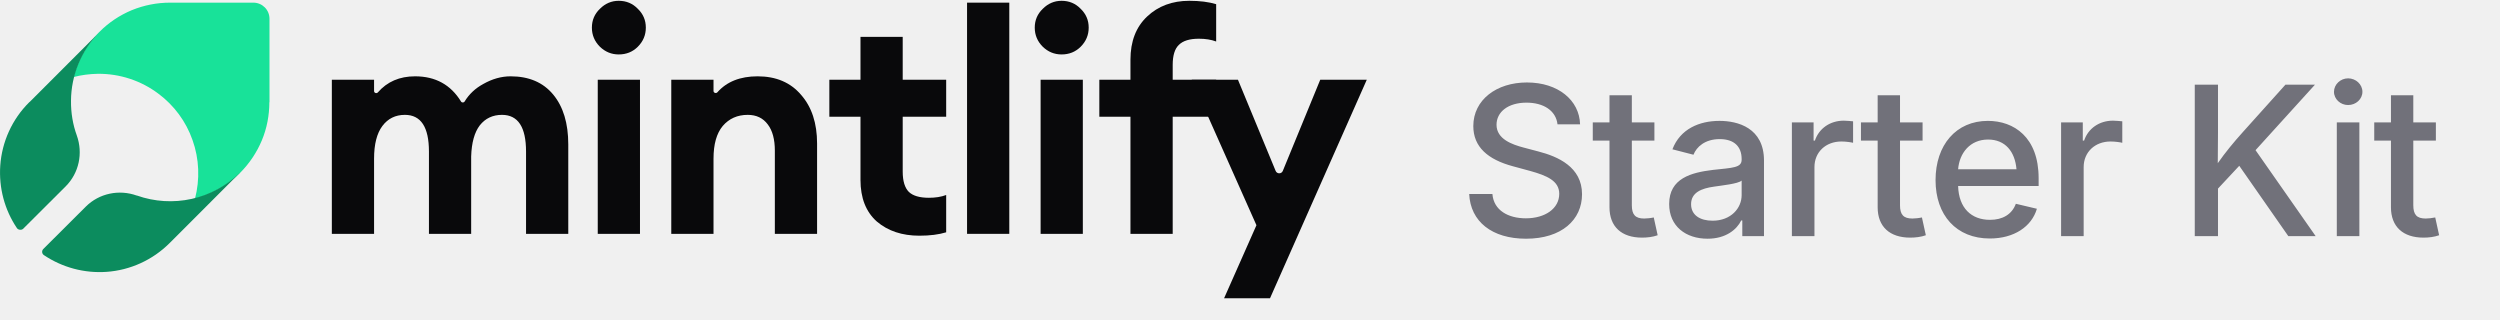
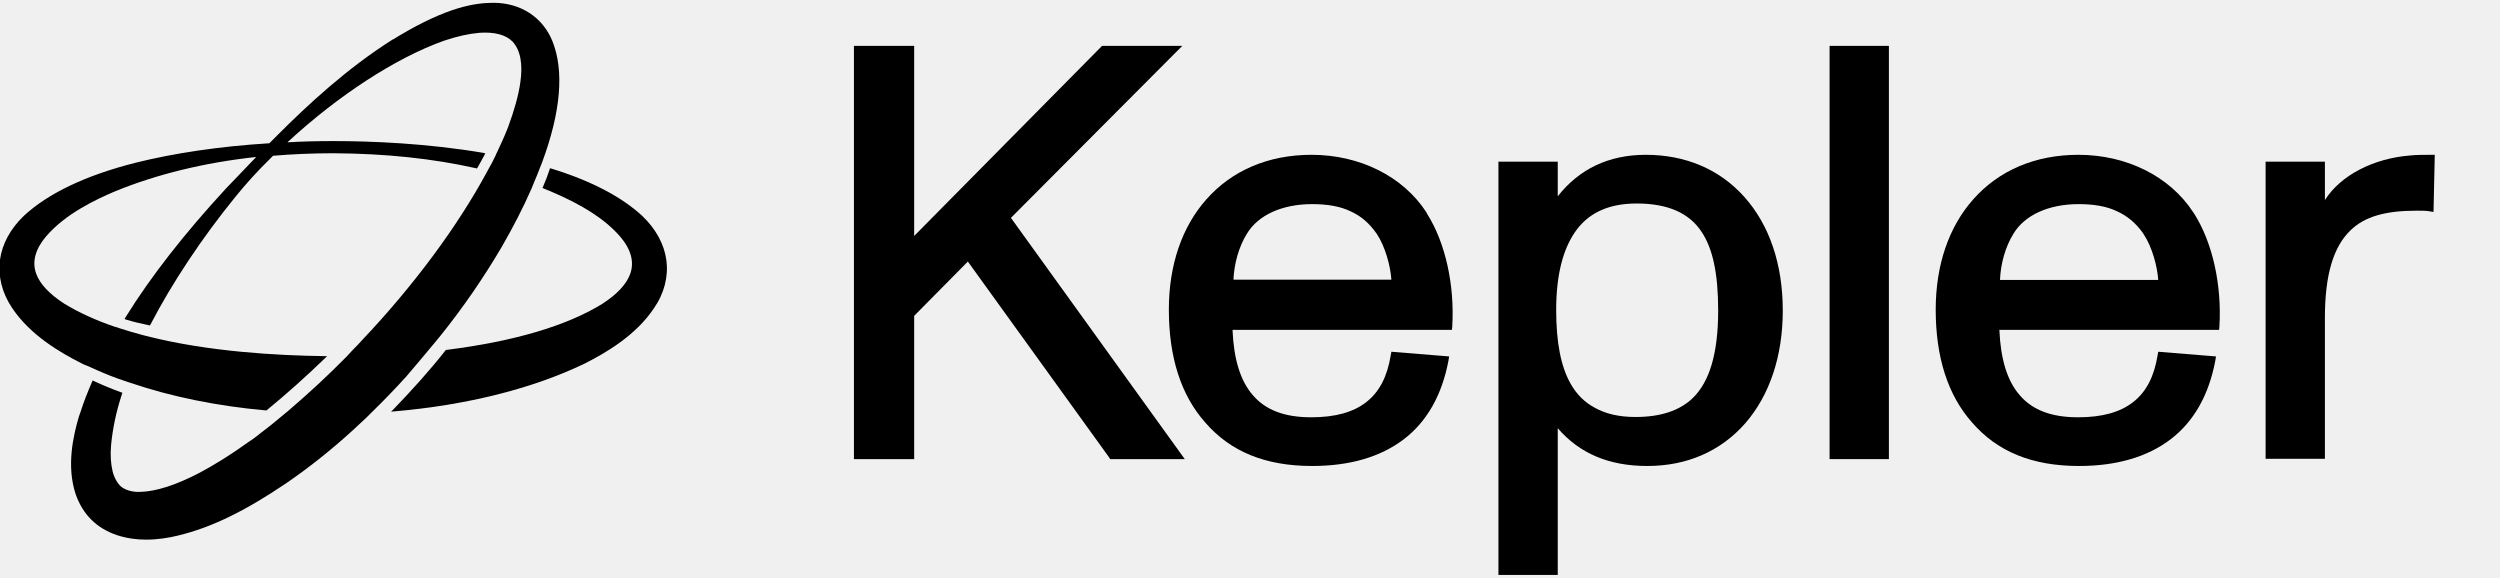
- <svg xmlns="http://www.w3.org/2000/svg" width="180" height="23" viewBox="0 0 180 23" fill="none">
-   <path d="M91.44 21.476H88.133L90.464 16.216L85.802 5.74H89.132L91.847 12.307C91.943 12.536 92.268 12.536 92.362 12.306L95.058 5.74H98.409L91.44 21.476Z" fill="#09090B" />
-   <path d="M81.393 16.837V8.403H79.152V5.74H81.393V4.297C81.393 2.98 81.792 1.944 82.592 1.19C83.391 0.435 84.404 0.058 85.633 0.058C86.387 0.058 87.031 0.139 87.564 0.302V2.988C87.208 2.854 86.794 2.788 86.32 2.788C85.655 2.788 85.174 2.936 84.878 3.232C84.582 3.513 84.434 3.994 84.434 4.674V5.74H87.564V8.403H84.434V16.837H81.393Z" fill="#09090B" />
-   <path d="M76.433 3.92C75.915 3.92 75.463 3.735 75.079 3.365C74.694 2.98 74.502 2.521 74.502 1.989C74.502 1.456 74.694 1.005 75.079 0.635C75.463 0.25 75.915 0.058 76.433 0.058C76.98 0.058 77.438 0.25 77.809 0.635C78.193 1.005 78.386 1.456 78.386 1.989C78.386 2.521 78.193 2.98 77.809 3.365C77.438 3.735 76.98 3.92 76.433 3.92ZM74.924 16.837V5.74H77.964V16.837H74.924Z" fill="#09090B" />
-   <path d="M69.628 16.837V0.191H72.669V16.837H69.628Z" fill="#09090B" />
-   <path d="M66.194 16.97C64.951 16.97 63.93 16.63 63.131 15.949C62.347 15.254 61.955 14.255 61.955 12.953V8.403H59.713V5.74H61.955V2.655H64.995V5.74H68.125V8.403H64.995V12.354C64.995 13.034 65.143 13.523 65.439 13.819C65.735 14.1 66.216 14.24 66.882 14.24C67.355 14.24 67.769 14.174 68.125 14.04V16.726C67.592 16.889 66.948 16.97 66.194 16.97Z" fill="#09090B" />
-   <path d="M48.332 16.837V5.74H51.373V6.551C51.373 6.688 51.559 6.748 51.65 6.646C52.328 5.879 53.293 5.495 54.546 5.495C55.878 5.495 56.921 5.939 57.676 6.827C58.445 7.7 58.83 8.869 58.83 10.334V16.837H55.789V10.844C55.789 10.03 55.619 9.402 55.279 8.958C54.939 8.499 54.458 8.27 53.836 8.27C53.096 8.27 52.497 8.536 52.038 9.069C51.594 9.601 51.373 10.386 51.373 11.421V16.837H48.332Z" fill="#09090B" />
-   <path d="M44.547 3.92C44.029 3.92 43.578 3.735 43.193 3.365C42.809 2.98 42.616 2.521 42.616 1.989C42.616 1.456 42.809 1.005 43.193 0.635C43.578 0.25 44.029 0.058 44.547 0.058C45.095 0.058 45.553 0.25 45.923 0.635C46.308 1.005 46.5 1.456 46.5 1.989C46.5 2.521 46.308 2.98 45.923 3.365C45.553 3.735 45.095 3.92 44.547 3.92ZM43.038 16.837V5.74H46.079V16.837H43.038Z" fill="#09090B" />
-   <path d="M37.875 16.837V10.911C37.875 9.15 37.298 8.27 36.144 8.27C35.478 8.27 34.945 8.521 34.546 9.024C34.161 9.527 33.954 10.275 33.924 11.266V16.837H30.884V10.911C30.884 9.15 30.306 8.27 29.152 8.27C28.472 8.27 27.932 8.536 27.532 9.069C27.133 9.601 26.933 10.386 26.933 11.421V16.837H23.892V5.74H26.933V6.559C26.933 6.695 27.116 6.755 27.206 6.652C27.878 5.881 28.771 5.495 29.885 5.495C31.349 5.495 32.452 6.1 33.193 7.309C33.252 7.404 33.395 7.403 33.454 7.307C33.774 6.78 34.219 6.361 34.79 6.05C35.441 5.68 36.099 5.495 36.765 5.495C38.082 5.495 39.103 5.932 39.828 6.805C40.553 7.678 40.916 8.876 40.916 10.4V16.837H37.875Z" fill="#09090B" />
-   <path d="M19.403 7.362V1.35C19.403 0.705 18.879 0.191 18.244 0.191H12.235C11.291 0.191 10.357 0.378 9.487 0.733C8.618 1.098 7.824 1.621 7.16 2.295L7.114 2.341C6.235 3.23 5.609 4.333 5.291 5.548C5.861 5.399 6.45 5.324 7.039 5.314C8.609 5.296 10.151 5.801 11.403 6.745C12.534 7.586 13.394 8.746 13.861 10.083C14.347 11.438 14.403 12.916 14.039 14.309C15.244 13.991 16.356 13.364 17.244 12.486L17.291 12.439C17.954 11.775 18.487 10.98 18.851 10.111C19.216 9.241 19.393 8.306 19.393 7.362H19.403Z" fill="#18E299" />
-   <path d="M5.112 7.26C5.121 5.416 5.857 3.646 7.151 2.324L2.151 7.326C2.133 7.344 2.114 7.354 2.095 7.372C0.876 8.583 0.14 10.204 0.019 11.918C-0.092 13.52 0.327 15.103 1.22 16.426C1.306 16.552 1.537 16.593 1.667 16.472L4.73 13.417C5.689 12.458 5.987 11.033 5.531 9.757C5.242 8.965 5.103 8.117 5.112 7.26Z" fill="#0C8C5E" />
-   <path d="M17.262 12.44C16.303 13.38 15.102 14.032 13.799 14.321C12.486 14.61 11.127 14.526 9.861 14.079C9.861 14.079 9.851 14.079 9.842 14.079C8.567 13.622 7.142 13.921 6.183 14.871L3.12 17.926C2.99 18.056 3.009 18.27 3.167 18.373C4.489 19.258 6.072 19.686 7.673 19.574C9.386 19.453 10.997 18.717 12.216 17.497L12.263 17.451L17.262 12.449V12.44Z" fill="#0C8C5E" />
-   <text x="105" y="17" font-family="Inter, ui-sans-serif, system-ui, -apple-system, sans-serif" font-size="15" font-weight="500" fill="#71717A" letter-spacing="-0.01em">Starter Kit</text>
+ <svg xmlns="http://www.w3.org/2000/svg" width="801" height="185" viewBox="0 0 801 185" fill="none">
+   <g clip-path="url(#clip0_3078_450)">
+     <path d="M457 68C449.5 56.5 435.7 49.6 420.2 49.6C406.4 49.6 394.7 54.6 386.5 63.9C378.7 72.7 374.5 84.9 374.5 99.2C374.5 114.5 378.4 126.6 386.1 135.3C394.2 144.7 405.4 149.3 420.4 149.3C432.5 149.3 442.3 146.4 449.7 140.8C457.2 135.1 462 126.6 464.1 115.5L464.3 114.2L445.8 112.7L445.6 113.8C444.5 120.6 442 125.5 437.8 128.8C433.6 132.1 427.8 133.7 420.1 133.7C411.6 133.7 405.5 131.4 401.4 126.6C397.4 122 395.3 115.1 394.9 105.7H465.2L465.3 104.6C466.1 91.3 463.1 77.8 457.3 68.6L457 68ZM395.2 89.7C395.4 84.5 396.9 79.1 399.5 74.9C403.1 68.9 410.8 65.4 420.4 65.4C425.3 65.4 429.4 66.1 432.7 67.7C436.1 69.2 438.8 71.6 441.1 74.9C443.9 79.1 445.5 85.3 445.8 89.6H395.2V89.7Z" fill="black" />
+     <path d="M378.8 14.7H353.1L292.9 75.6V14.7H273.6V147.1H292.9V101.2L310.1 83.8L355.4 146.6L355.7 147.1H379.6L323.9 69.8L378.8 14.7Z" fill="black" />
+     <path d="M605.2 14.7H586.2V147.1H605.2V14.7Z" fill="black" />
+     <path d="M778.8 49.6C778.7 49.6 778.7 49.6 778.8 49.6C777.3 49.6 773.9 49.6 772.4 49.8C760.4 50.7 749.9 56.2 744.9 64.1V51.8H725.9V147H744.9V101.8C744.9 88.1 747.6 79 753.2 73.7C757.7 69.4 764.2 67.5 774.3 67.5C775.9 67.5 777.4 67.5 778.4 67.7L779.7 67.9L780.1 49.6H778.8Z" fill="black" />
+     <path d="M702.7 68C695.2 56.5 681.4 49.6 665.9 49.6C652.1 49.6 640.4 54.6 632.2 63.9C624.4 72.7 620.2 84.9 620.2 99.2C620.2 114.5 624.1 126.6 631.8 135.3C639.9 144.7 651.1 149.3 666.1 149.3C678.2 149.3 688 146.4 695.4 140.8C702.9 135.1 707.7 126.6 709.8 115.5L710 114.2L691.5 112.7L691.3 113.8C690.2 120.6 687.7 125.5 683.5 128.8C679.3 132.1 673.5 133.7 665.8 133.7C657.3 133.7 651.2 131.4 647.1 126.6C643.1 122 641 115.1 640.6 105.7H711L711.1 104.6C711.9 91.3 708.9 77.8 703.1 68.6L702.7 68ZM686.4 74.4L686.8 75C689.6 79.2 691.2 85.4 691.5 89.7H640.8C641 84.5 642.5 79.1 645.1 74.9C648.7 68.9 656.4 65.4 666 65.4C670.9 65.4 675 66.1 678.3 67.7C681.6 69.2 684.2 71.4 686.4 74.4Z" fill="black" />
+     <path d="M527.3 49.6C515.5 49.6 506 54.1 499.1 62.9V51.8H480.1V184.2H499.1V137.2C506.1 145.3 515.5 149.3 527.8 149.3C540.5 149.3 551.3 144.6 559.2 135.6C567 126.6 571.2 114.1 571.2 99.5C571.2 84.6 566.9 72 558.8 63C550.9 54.2 540 49.6 527.3 49.6ZM503.2 122.9C500.1 117.4 498.6 109.7 498.6 99.3C498.6 87.8 500.9 79.1 505.4 73.3C509.6 67.9 515.9 65.2 524.4 65.2C534.3 65.2 541.2 68.2 545.2 74.3C548.8 79.7 550.5 87.7 550.5 99.5C550.5 113.1 547.8 122.3 542.3 127.6C538.1 131.6 532 133.6 524 133.6C518.8 133.6 514.4 132.6 510.9 130.6C507.7 128.9 505.1 126.3 503.2 122.9Z" fill="black" />
+     <path d="M213.5 83.3C212.8 78.2 210.1 73.3 205.8 69.2C199.1 63 189.3 57.9 176.6 54L176.2 53.9L176.1 54.3C175.5 56.1 174.8 58 174 59.8L173.8 60.2L174.2 60.4C174.9 60.7 175.7 61 176.4 61.3C186.8 65.7 193.9 70.3 198.6 75.7L198.7 75.8C202.2 79.9 203.3 84 201.9 87.8C200.7 91.1 197.7 94.3 192.9 97.4C181.3 104.5 164.5 109.4 143.1 112.1H142.9L142.8 112.2C137.6 118.8 131.9 125.1 126.1 131.1L125.3 131.9L126.4 131.8C149.6 129.8 170.7 124.5 187.3 116.5C194 113.1 203.6 107.6 209.5 98.8C212.9 93.9 214.2 88.5 213.5 83.3Z" fill="black" />
+     <path d="M136.2 113.5C137.7 111.7 139.2 109.9 140.7 108.1C148.3 98.7 155 88.9 160.7 79.2C164.4 72.8 167.7 66.4 170.4 60.2L171 58.7C171.7 57 172.5 55.2 173.1 53.5C173.3 53 173.5 52.5 173.7 52C179.7 35.8 180.8 22.7 177 13.2C173.9 5.5 166.8 0.9 158.1 0.9C152.2 0.9 143.4 2.2 127.8 11.5L126 12.6H125.9C111 22 98.3 33.9 89 43.2C88.4 43.8 87.8 44.4 87.2 45C86.9 45.3 86.6 45.6 86.3 45.9C70.1 46.9 55.6 49.1 43.2 52.2C27.5 56.2 15.5 61.9 7.7 69.1C3.4 73.2 0.7 78.1 3.41684e-05 83.2C-0.7 88.4 0.6 93.8 3.9 98.7C9.8 107.5 19.4 113 26.1 116.4C26.6 116.7 27.1 116.9 27.7 117.1L29.3 117.8C30 118.1 30.6 118.4 31.3 118.7C34 119.9 36.8 121 39.8 122L41.9 122.7C54.9 127.1 69.5 130.1 85.2 131.5H85.4L85.5 131.4C91.6 126.4 97.9 120.8 104.1 114.8L104.8 114.1H103.8C88.8 113.9 66.9 112.7 47.5 107.8C47 107.7 46.4 107.5 45.9 107.4C43.3 106.7 40.8 106 38.4 105.2C37.9 105 37.3 104.8 36.8 104.7C30.6 102.6 25.2 100.1 20.6 97.3C15.8 94.2 12.8 91 11.6 87.7C10.2 83.9 11.3 79.8 14.8 75.7C21 68.5 30.5 64 37.1 61.2C50.4 55.8 65.5 52.1 82 50.3L81.8 50.6C80.2 52.2 78.7 53.9 77.1 55.5L72.4 60.4C59.2 74.7 48.3 88.6 40.2 101.7L39.9 102.2L40.4 102.4C42.7 103.1 45.2 103.7 47.7 104.2L48 104.3L48.2 104C55.1 90.7 64.8 76.1 75.4 63.1C78.7 59 82.4 54.9 86.6 50.8C86.9 50.5 87.2 50.2 87.5 49.9C93.6 49.4 100.1 49.1 106.8 49.1C123.7 49.2 138.6 50.8 152.5 53.9L152.8 54L153 53.7C153.7 52.4 154.5 51.1 155.2 49.7L155.5 49.2L155 49C136.8 45.9 118.8 45.2 106.9 45.2C102 45.2 97 45.3 92.1 45.6L92.3 45.4C108.6 30.4 126.8 18.6 142.1 13.1C146.5 11.6 150.3 10.8 153.7 10.5C158.4 10.2 162 11.1 164.2 13.3C166.7 16 167.6 20.4 166.7 26.5C166.1 30.6 164.8 35.3 162.8 40.7L162.4 41.7C161.5 44 160.4 46.3 159.3 48.7C159.1 49.1 158.9 49.4 158.8 49.8L158.2 51C157.9 51.7 157.5 52.4 157.1 53.1L155.9 55.3C146.6 72.5 132.5 91.6 115.9 109.1L114.7 110.4C113.4 111.7 112.2 113 111 114.3C104.9 120.5 98.7 126.2 92.5 131.5C90.5 133.2 88.6 134.7 86.8 136.2C85 137.6 83.2 139 81.4 140.4L79.5 141.7C73.8 145.8 68.6 149 63.9 151.5C56.4 155.4 50 157.5 44.8 157.6C42.6 157.7 40.5 157.1 39.2 156.2L38.9 156C37.7 155 36.6 153.1 36.1 151.1C35.5 148.6 35.3 145.8 35.6 142.5C36.1 137.4 37.2 131.9 39.1 126.2L39.2 125.8L38.8 125.7C35.8 124.6 32.9 123.4 30.1 122.1L29.7 121.9L29.5 122.3C28.1 125.6 26.8 128.8 25.8 132L25.3 133.4C23.4 139.8 21.3 149.3 24.2 158.2C26.5 164.9 31 169.3 37.6 171.5C40.7 172.5 43.8 172.9 46.8 172.9C50.6 172.9 54.2 172.3 57 171.6C67.8 169 78.4 163.8 91.6 154.9C98.9 149.9 106.1 144.2 113.1 137.8C114.5 136.5 116 135.1 117.4 133.8L118.8 132.4C122.6 128.7 126.4 124.8 130.2 120.6C132.3 118.1 134.3 115.8 136.2 113.5Z" fill="black" />
+   </g>
+   <defs>
+     <clipPath id="clip0_3078_450">
+       <rect width="801" height="185" fill="white" />
+     </clipPath>
+   </defs>
</svg>
